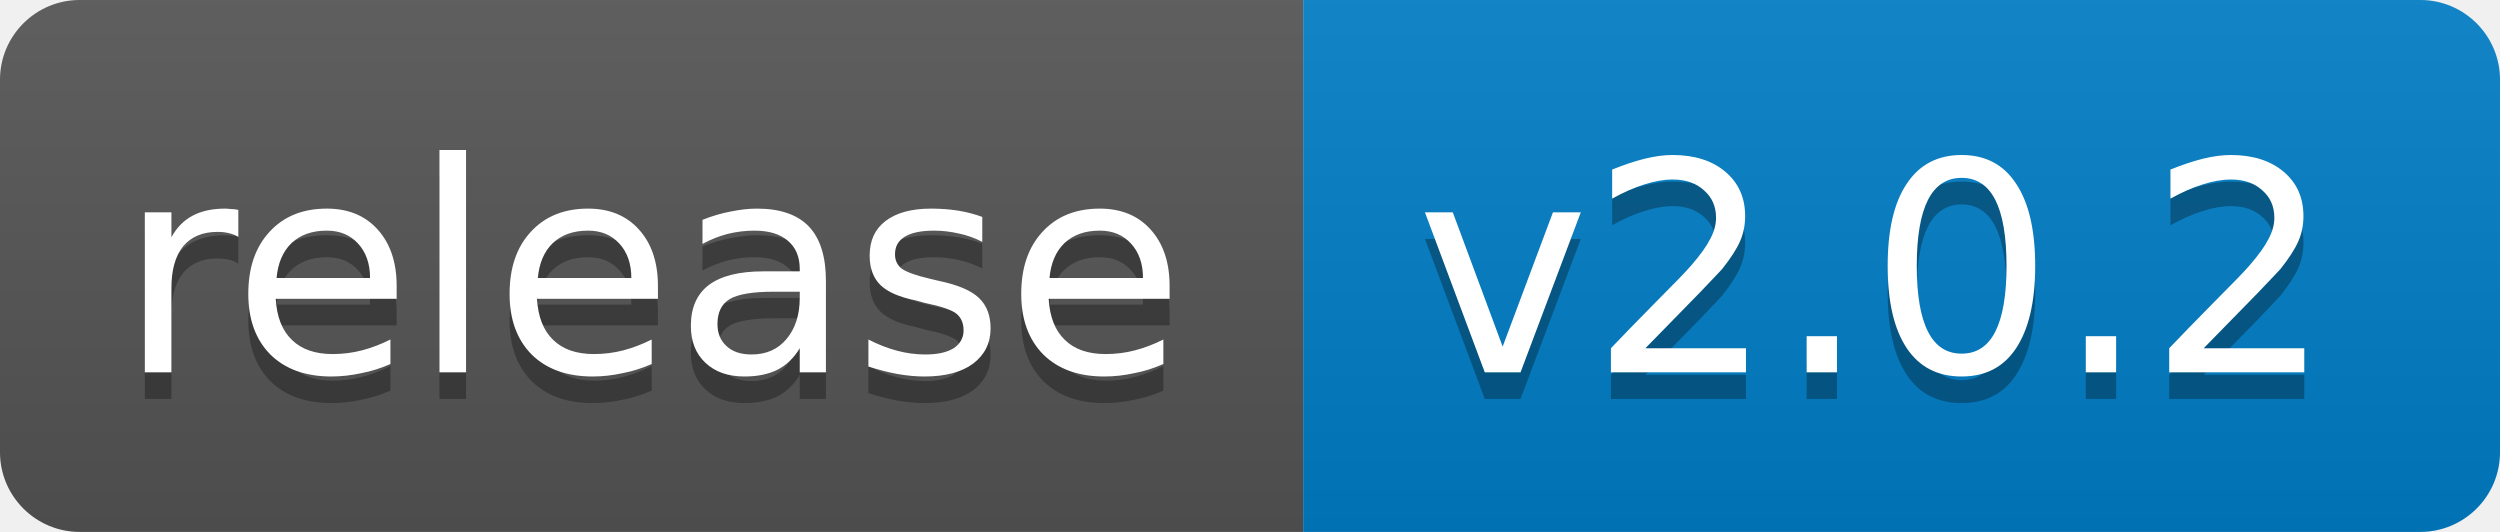
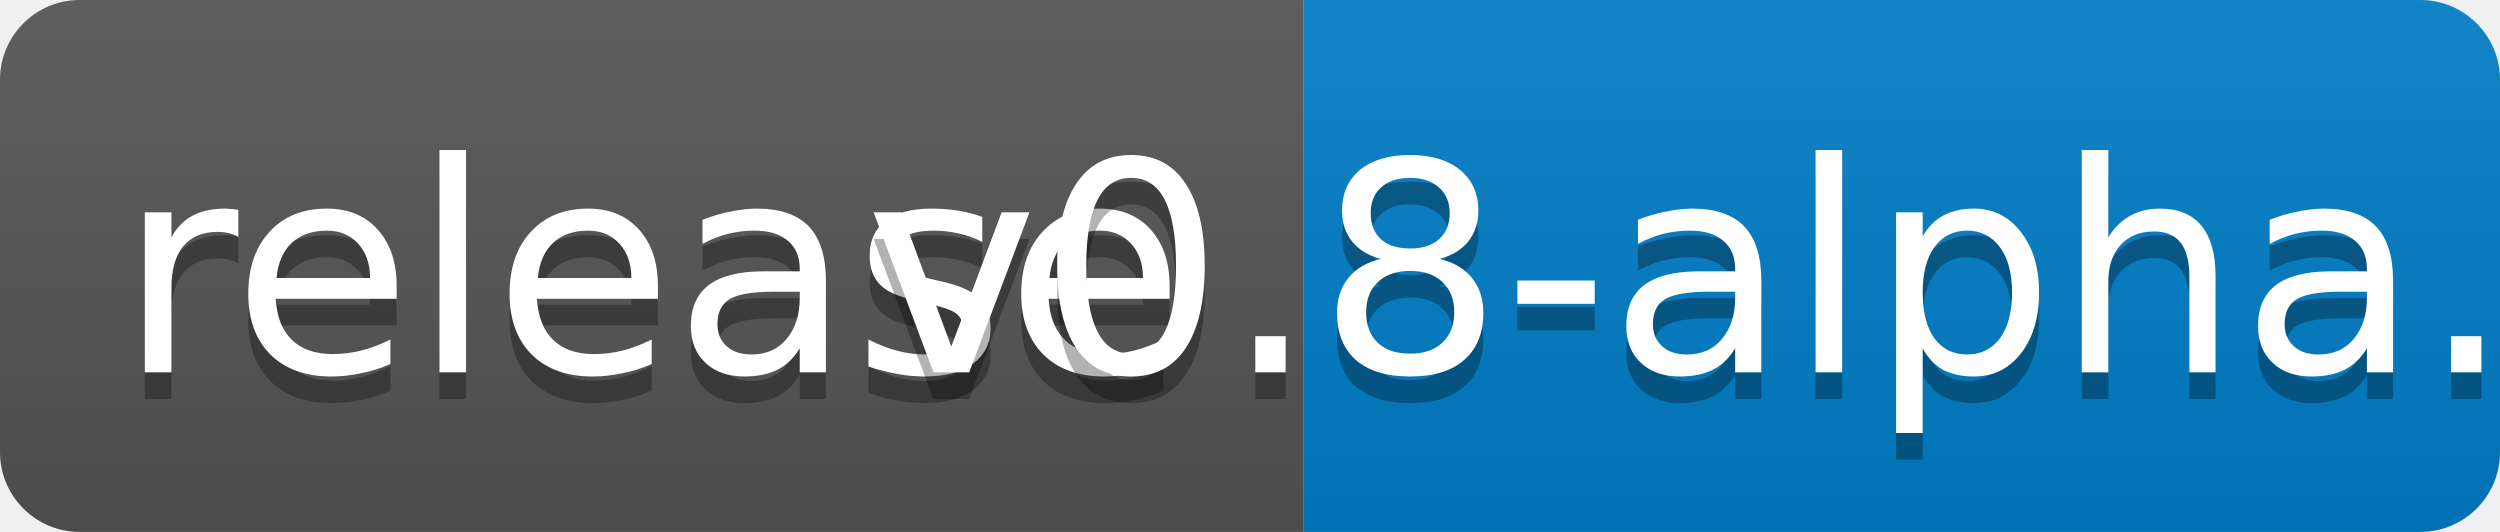
<svg xmlns="http://www.w3.org/2000/svg" width="94" height="20">
  <linearGradient id="b" x2="0" y2="100%">
    <stop offset="0" stop-color="#bbb" stop-opacity=".1" />
    <stop offset="1" stop-opacity=".1" />
  </linearGradient>
  <clipPath id="a">
    <rect width="94" height="20" rx="3" fill="#fff" />
  </clipPath>
  <g clip-path="url(#a)">
    <path fill="#555" d="M0 0h49v20H0z" />
    <path fill="#007ec6" d="M49 0h45v20H49z" />
    <path fill="url(#b)" d="M0 0h94v20H0z" />
  </g>
  <g fill="#fff" text-anchor="middle" font-family="DejaVu Sans,Verdana,Geneva,sans-serif" font-size="11">
    <text x="24.5" y="15" fill="#010101" fill-opacity=".3">release</text>
    <text x="24.5" y="14">release</text>
-     <text x="70.5" y="15" fill="#010101" fill-opacity=".3">v2.0.2</text>
-     <text x="70.5" y="14">v2.0.2</text>
+     <text x="70.5" y="15" fill="#010101" fill-opacity=".3">v0.8-alpha.11</text>
+     <text x="70.5" y="14">v0.8-alpha.11</text>
  </g>
</svg>
